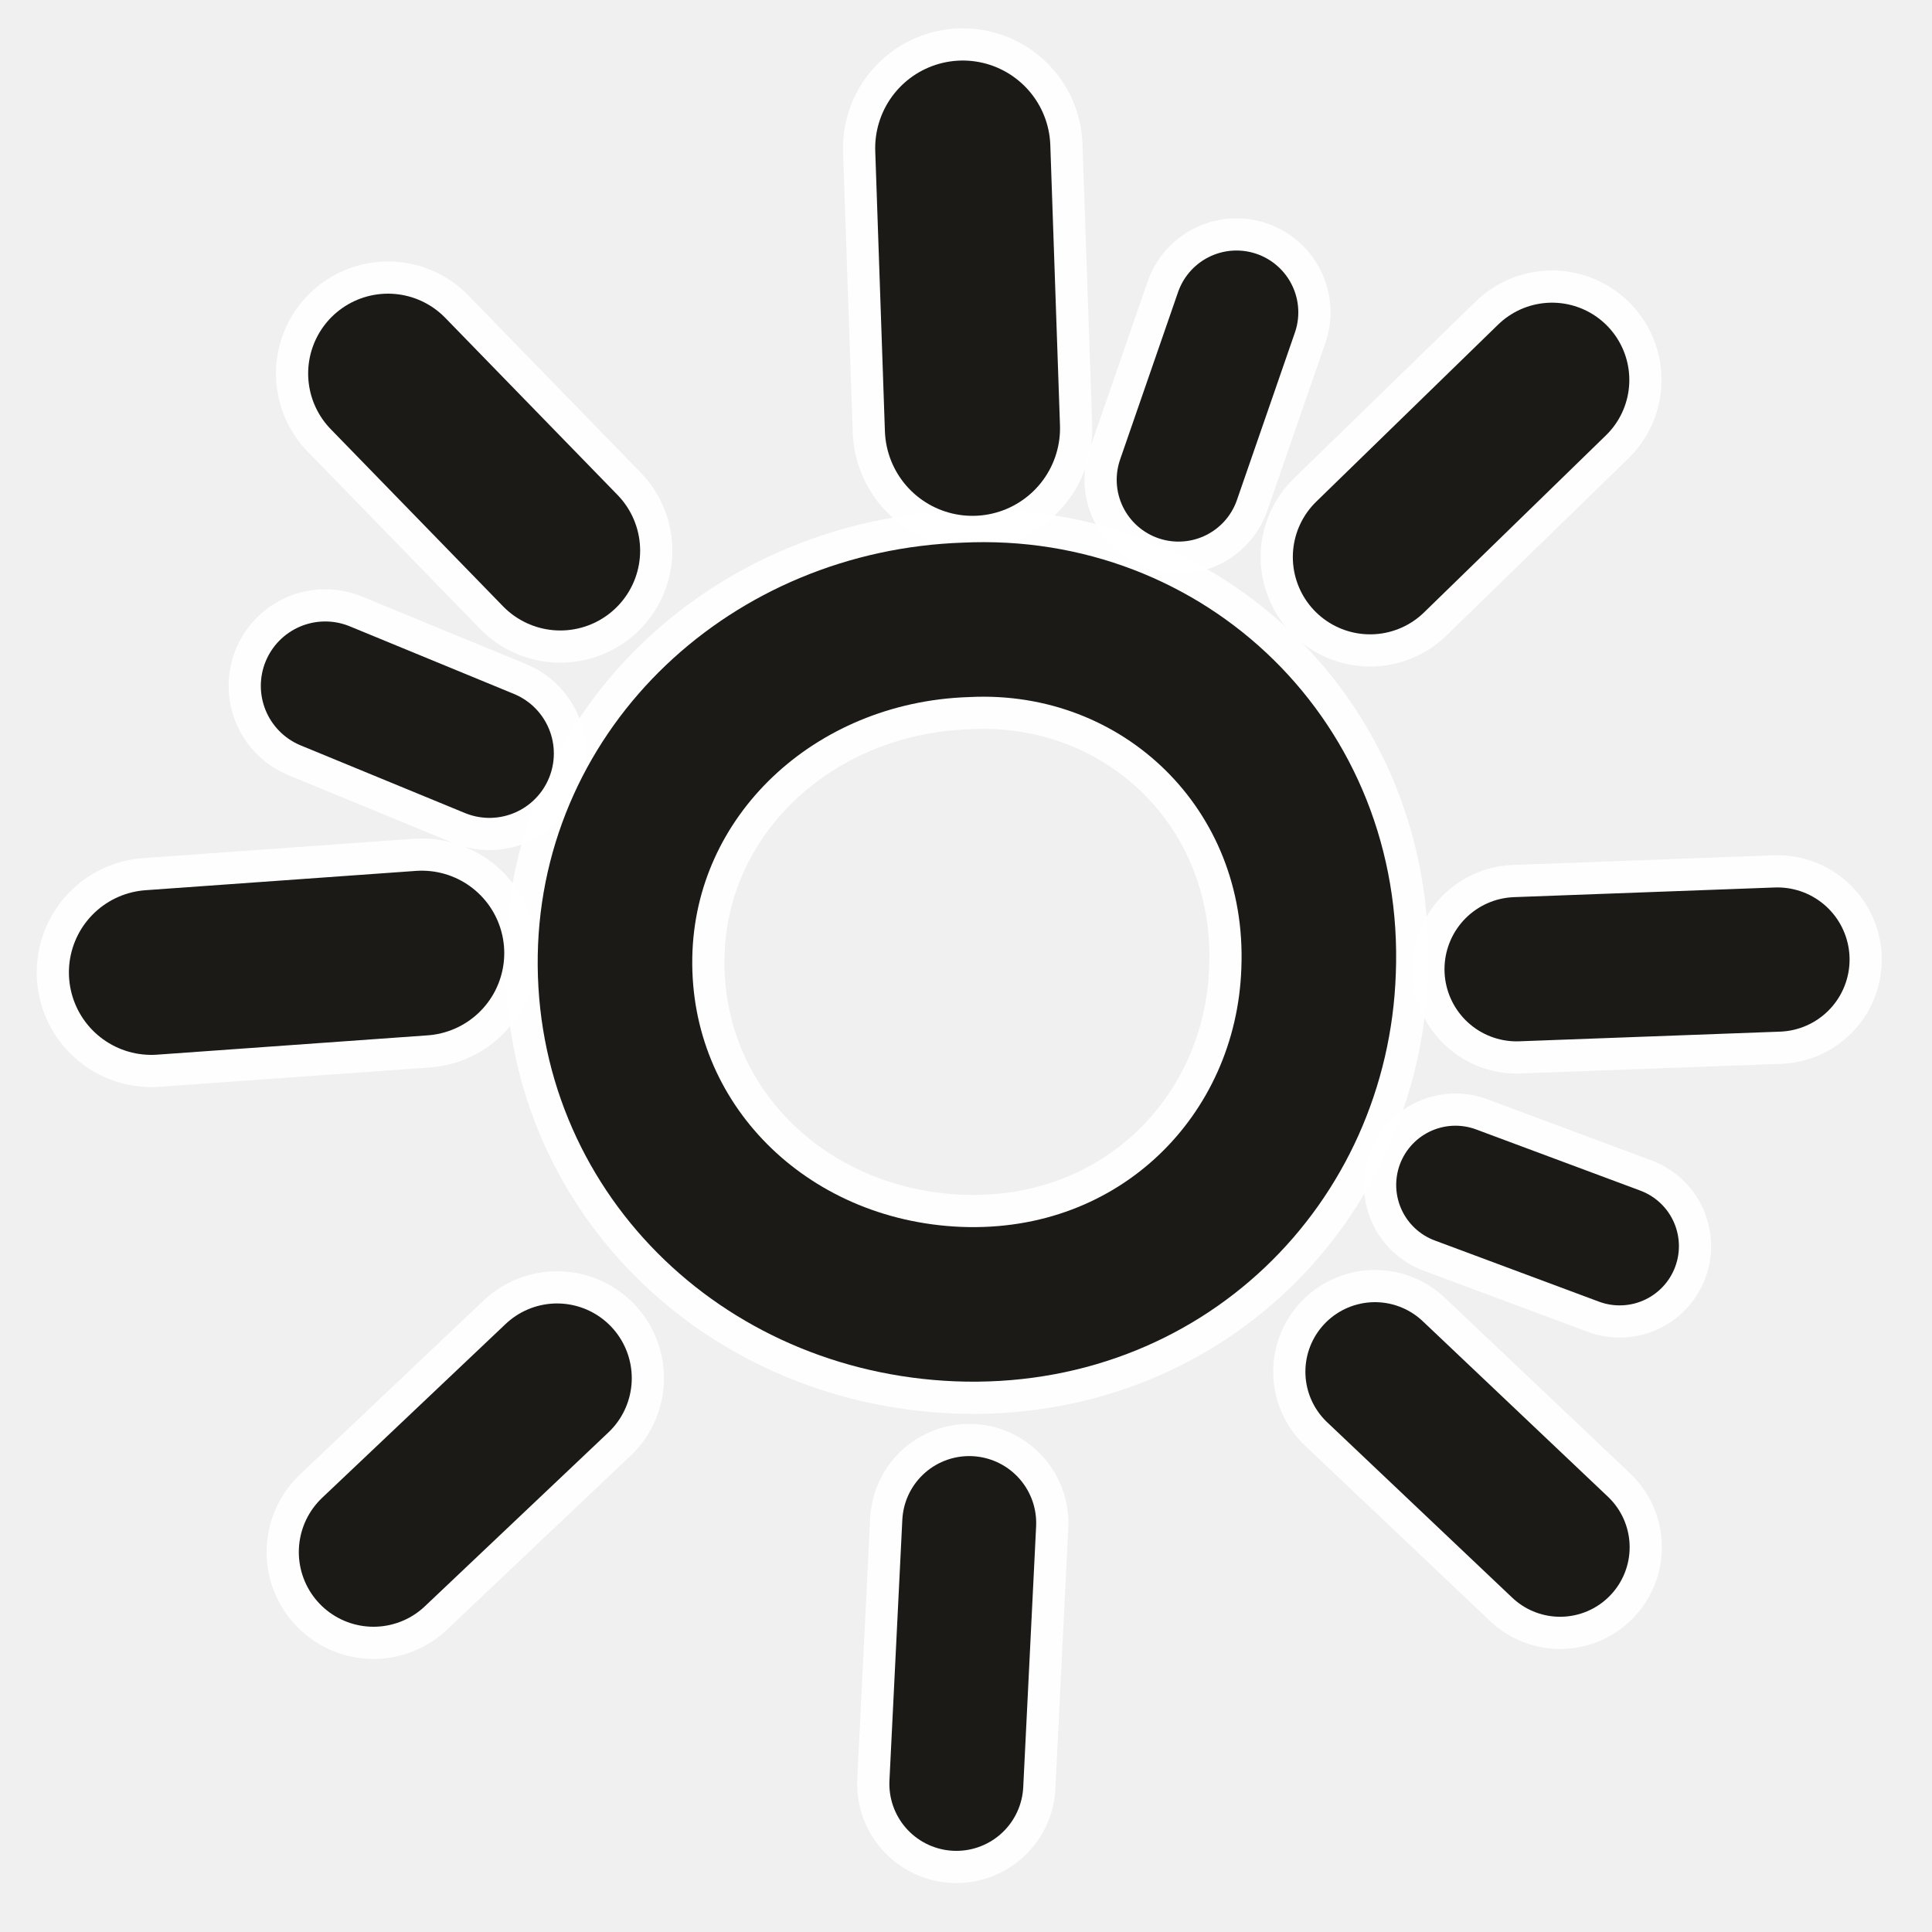
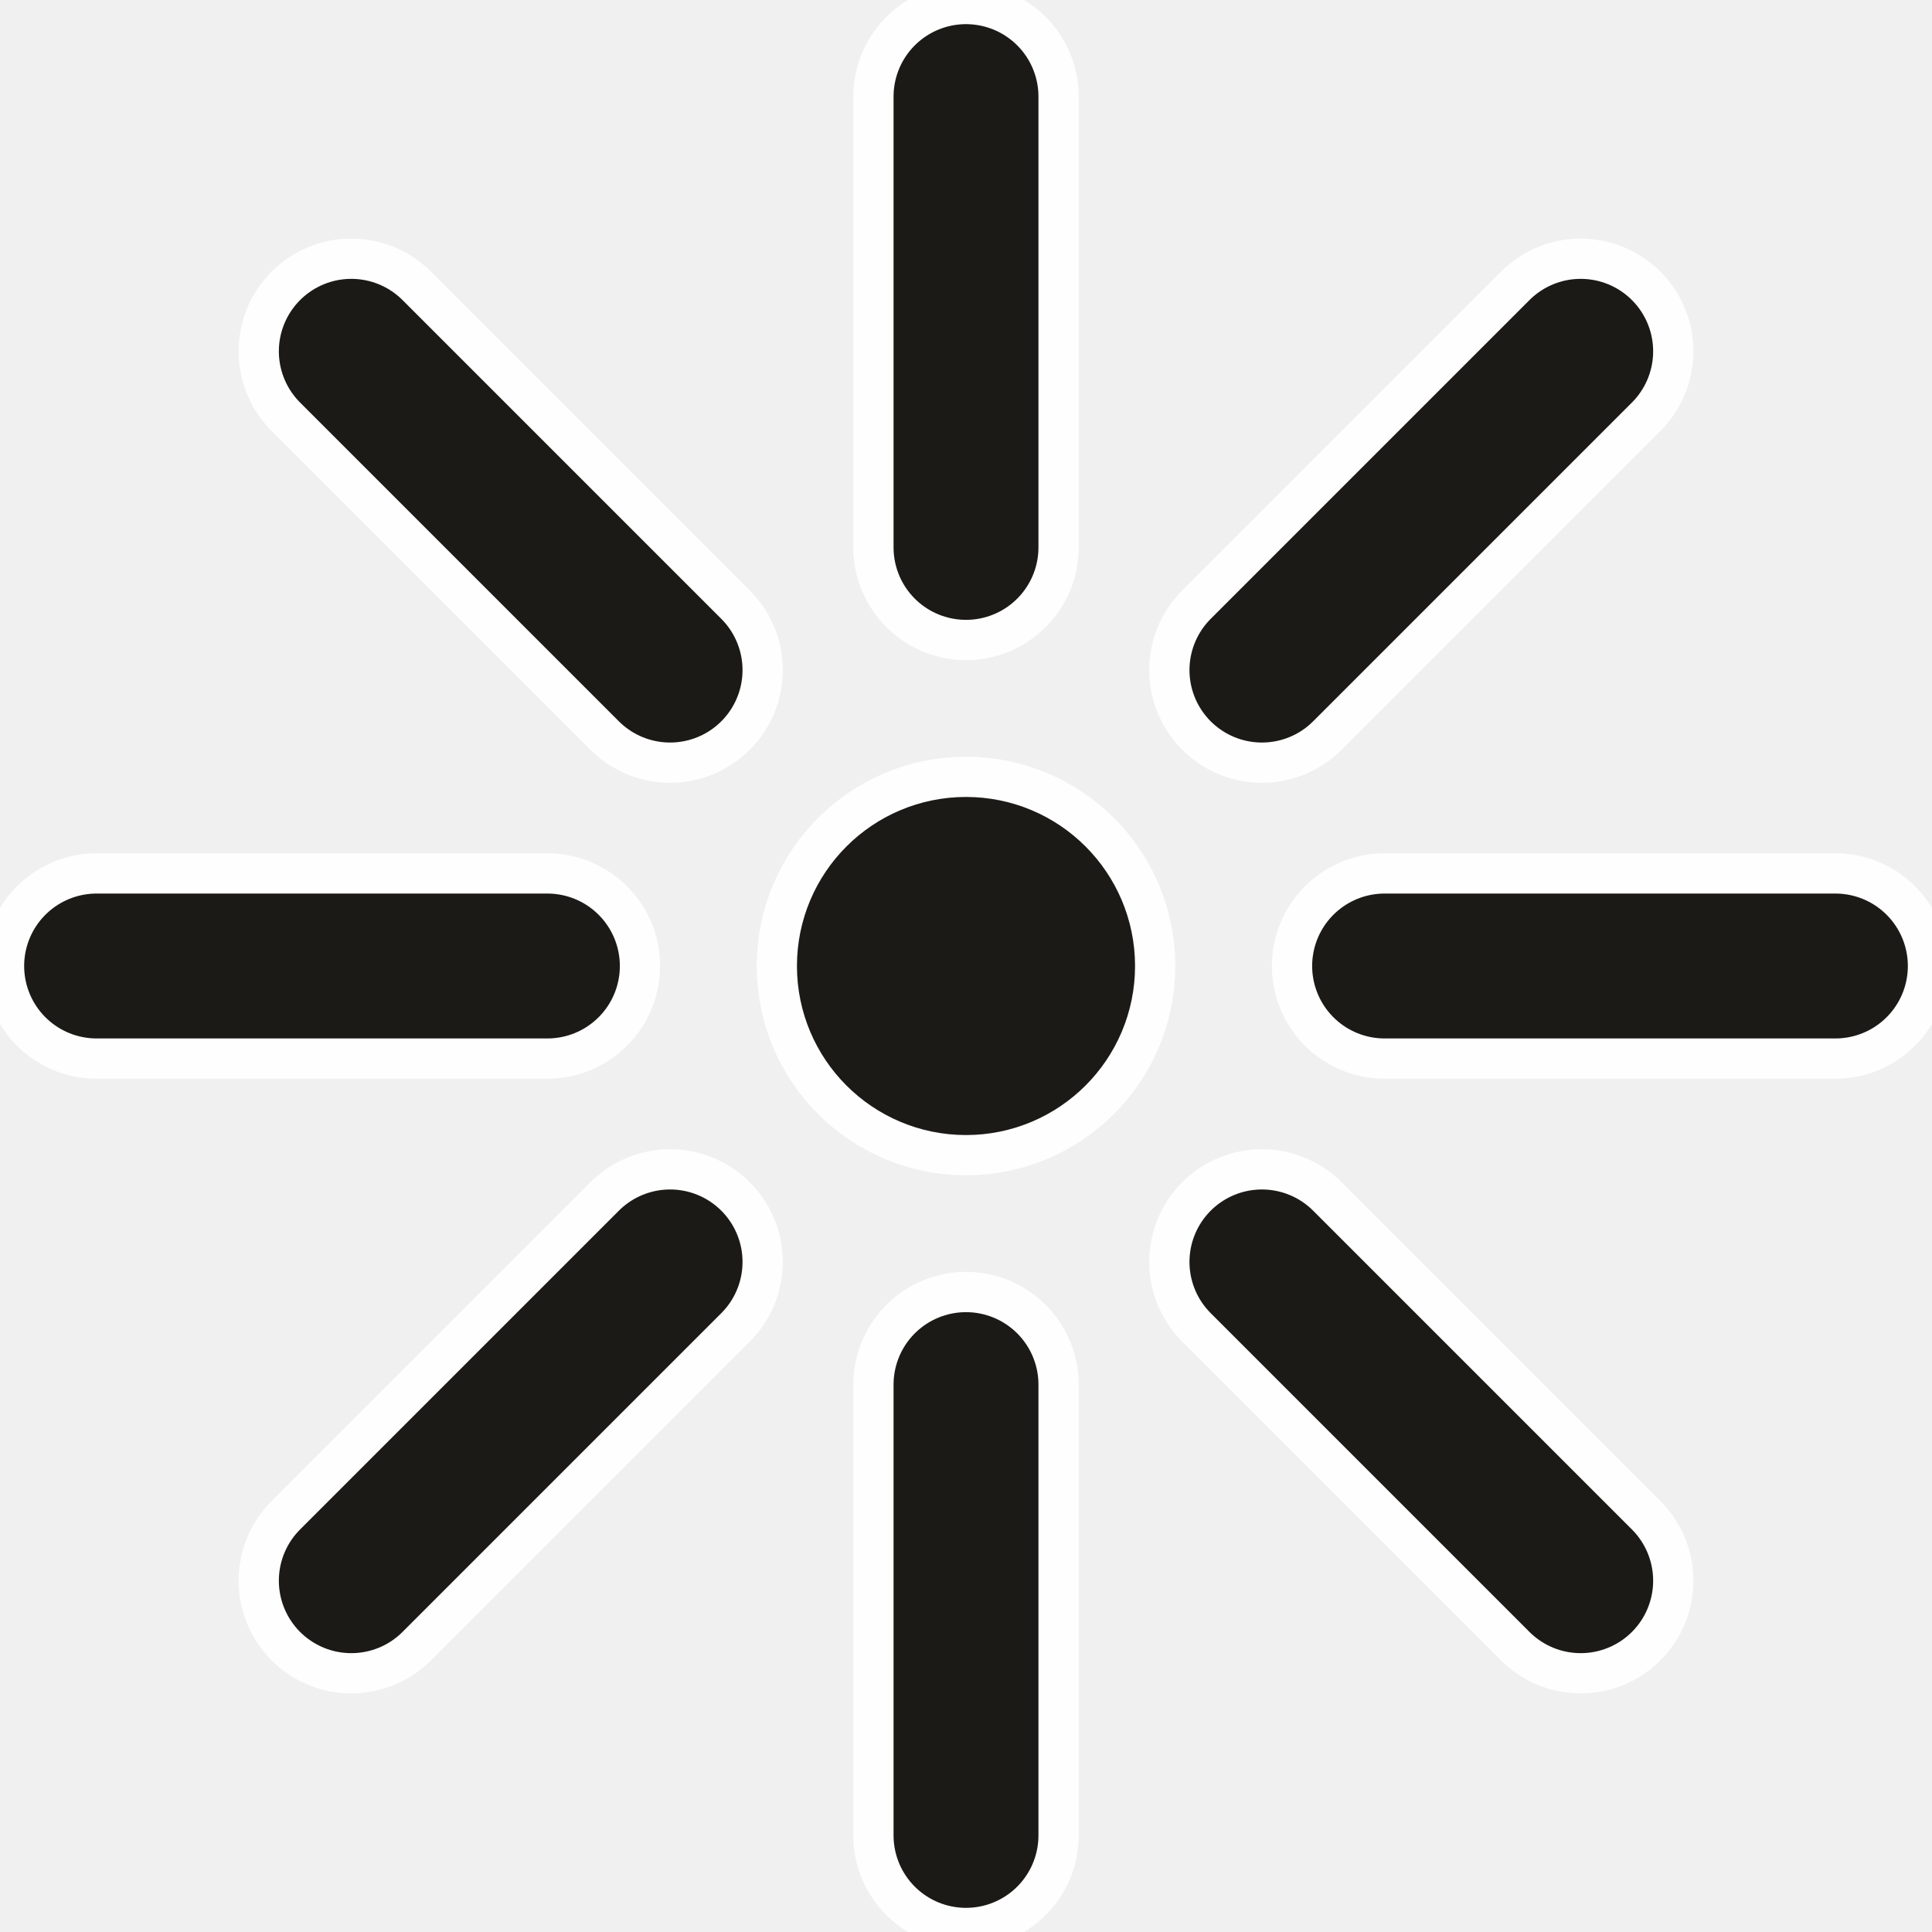
- <svg xmlns="http://www.w3.org/2000/svg" width="9" height="9" viewBox="0 0 120 120" fill="none" stroke-linecap="round" stroke-linejoin="round">
-   <g stroke="#FFFFFF" stroke-opacity=".92">
-     <path d="M60 38.5c12.3-.6 22.4 9.1 21.9 21.8-.4 11.7-9.8 21.2-22.4 20.7C47.4 80.5 38 71.2 38.2 59.4 38.4 47.9 48 38.9 60 38.5Z" stroke-width="13.6" />
-     <path d="M60.4 26.6 59.8 9.2" stroke-width="14.88" />
-     <path d="M59.4 110.8 60.2 94.6" stroke-width="12.32" />
-     <path d="M26.2 59.2 9.4 60.4" stroke-width="14.24" />
-     <path d="M110.4 59.6 94.2 60.2" stroke-width="12.96" />
-     <path d="M34.8 34.2 24.1 23.2" stroke-width="13.92" />
-     <path d="M96.9 96.1 85.4 85.2" stroke-width="12.64" />
-     <path d="M85.1 34.6 96.4 23.6" stroke-width="13.6" />
-     <path d="M23.2 96.4 34.6 85.6" stroke-width="13.28" />
-     <path d="M76.8 19.4 73.2 29.8" stroke-width="11.68" />
-     <path d="M100.6 77.4 90.4 73.6" stroke-width="11.36" />
-     <path d="M20.2 42.6 30.4 46.8" stroke-width="12.0" />
+ <svg xmlns="http://www.w3.org/2000/svg" width="20" height="20" viewBox="0 0 120 120" fill="none" stroke-linecap="round" stroke-linejoin="round">
+   <g stroke="#FFFFFF" stroke-width="14" stroke-opacity=".92">
+     <path d="M60.00 34.00 L60.00 6.00" />
+     <path d="M78.38 41.62 L98.18 21.82" />
+     <path d="M86.00 60.00 L114.00 60.00" />
+     <path d="M78.38 78.38 L98.18 98.18" />
+     <path d="M60.00 86.00 L60.00 114.00" />
+     <path d="M41.62 78.38 L21.82 98.18" />
+     <path d="M34.00 60.00 L6.00 60.00" />
+     <path d="M41.62 41.62 L21.82 21.82" />
+     <circle cx="60" cy="60" r="6" fill="#FFFFFF" />
  </g>
-   <g stroke="#1C1A17">
-     <path d="M60 38.5c12.3-.6 22.4 9.1 21.9 21.8-.4 11.7-9.8 21.2-22.4 20.7C47.4 80.5 38 71.2 38.2 59.4 38.4 47.9 48 38.9 60 38.5Z" stroke-width="9.6" />
-     <path d="M60.4 26.6 59.8 9.2" stroke-width="10.88" />
-     <path d="M59.4 110.8 60.2 94.6" stroke-width="8.32" />
-     <path d="M26.2 59.2 9.4 60.4" stroke-width="10.24" />
-     <path d="M110.4 59.6 94.2 60.2" stroke-width="8.96" />
-     <path d="M34.8 34.2 24.1 23.2" stroke-width="9.92" />
-     <path d="M96.9 96.1 85.4 85.2" stroke-width="8.64" />
-     <path d="M85.1 34.6 96.4 23.6" stroke-width="9.6" />
-     <path d="M23.2 96.4 34.6 85.6" stroke-width="9.28" />
-     <path d="M76.8 19.4 73.2 29.8" stroke-width="7.68" />
-     <path d="M100.6 77.4 90.4 73.6" stroke-width="7.36" />
-     <path d="M20.2 42.6 30.4 46.8" stroke-width="8.0" />
+   <g stroke="#1C1A17" stroke-width="9">
+     <path d="M60.00 34.00 L60.00 6.00" />
+     <path d="M78.38 41.62 L98.18 21.82" />
+     <path d="M86.00 60.00 L114.00 60.00" />
+     <path d="M78.38 78.38 L98.18 98.18" />
+     <path d="M60.00 86.00 L60.00 114.00" />
+     <path d="M41.62 78.38 L21.82 98.18" />
+     <path d="M34.00 60.00 L6.00 60.00" />
+     <path d="M41.62 41.62 L21.82 21.82" />
+     <circle cx="60" cy="60" r="6" fill="#1C1A17" />
  </g>
</svg>
